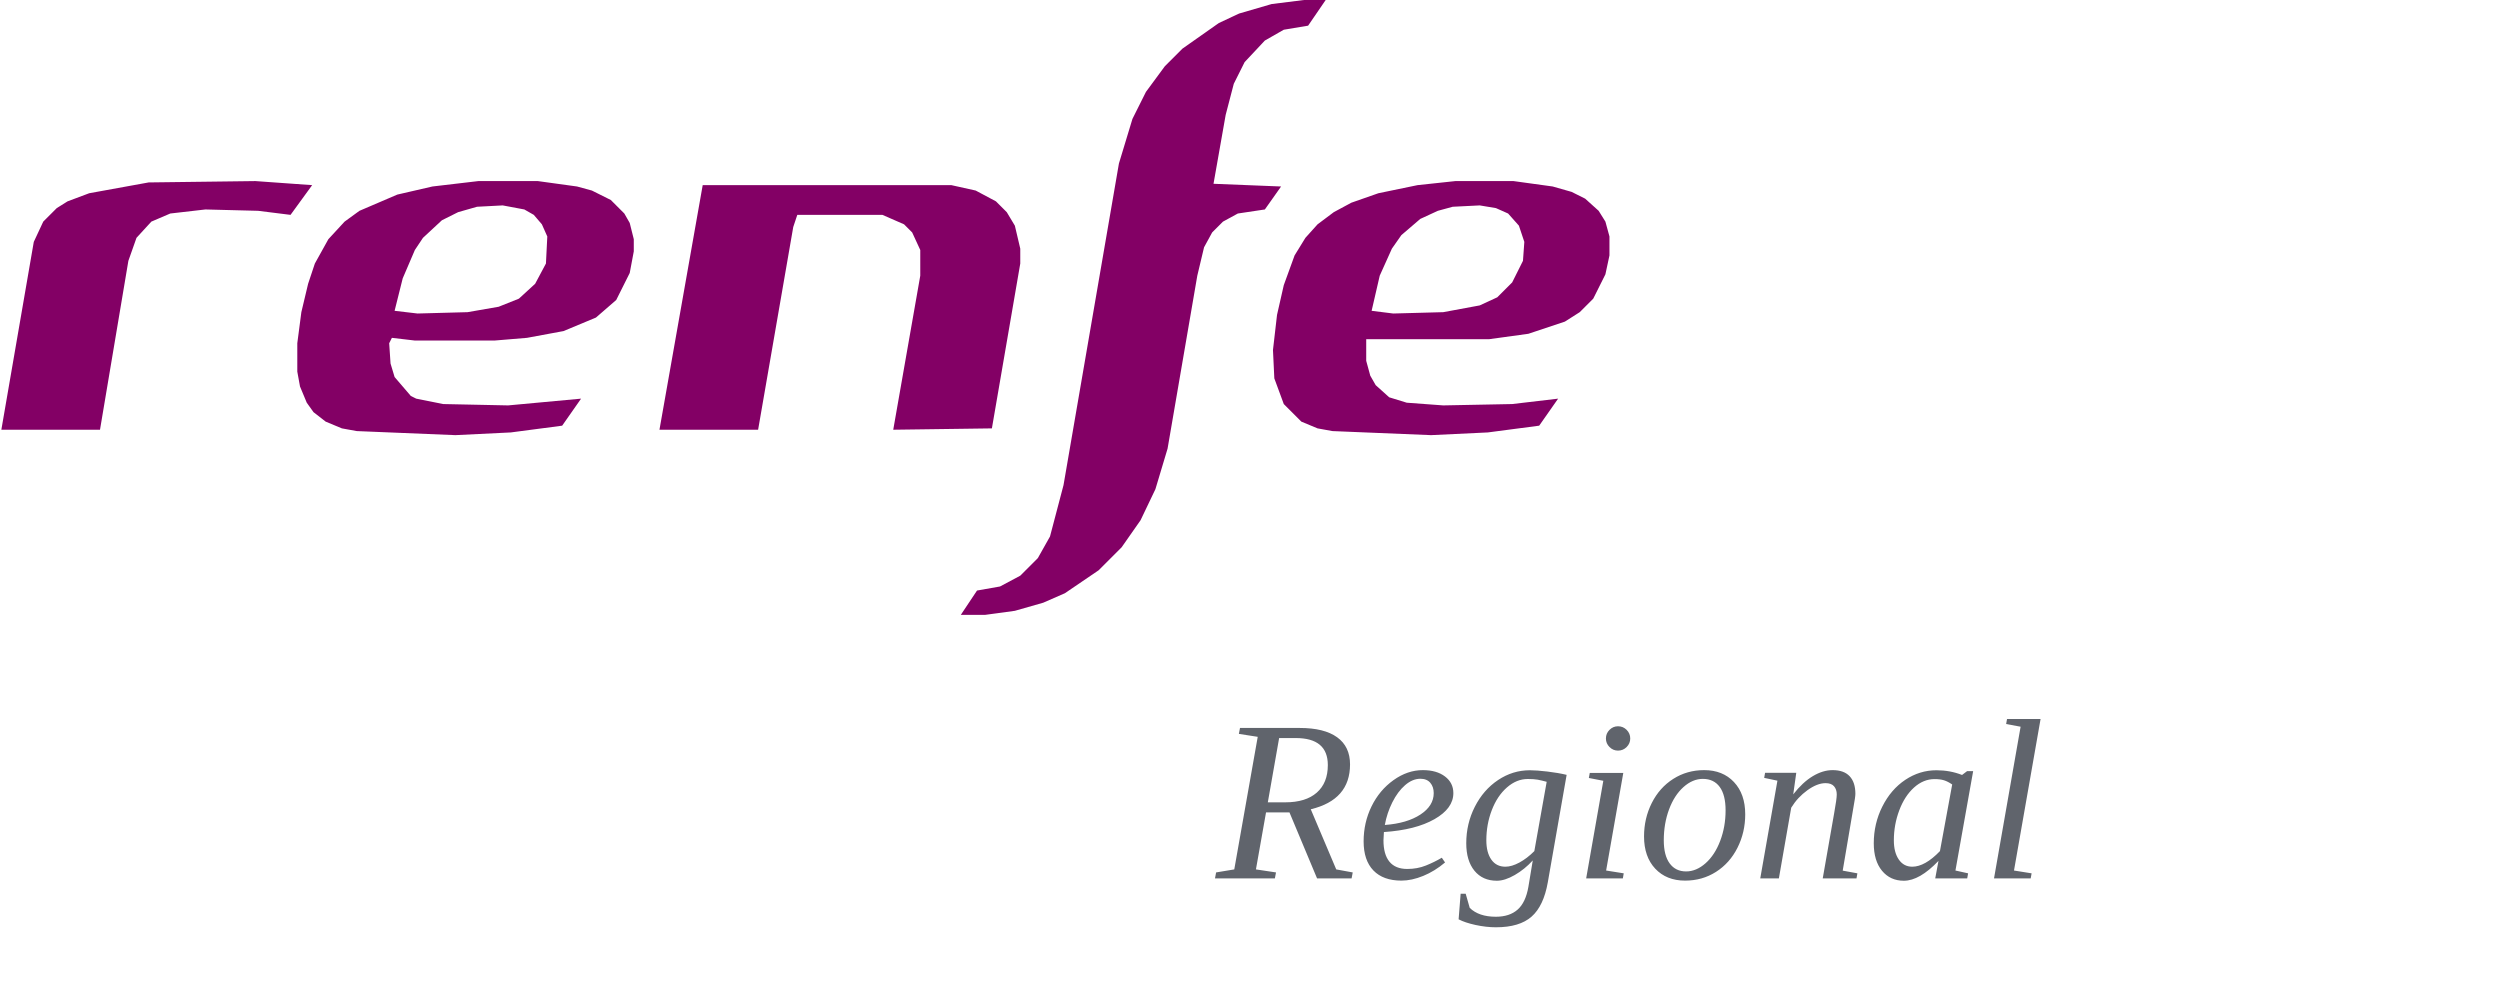
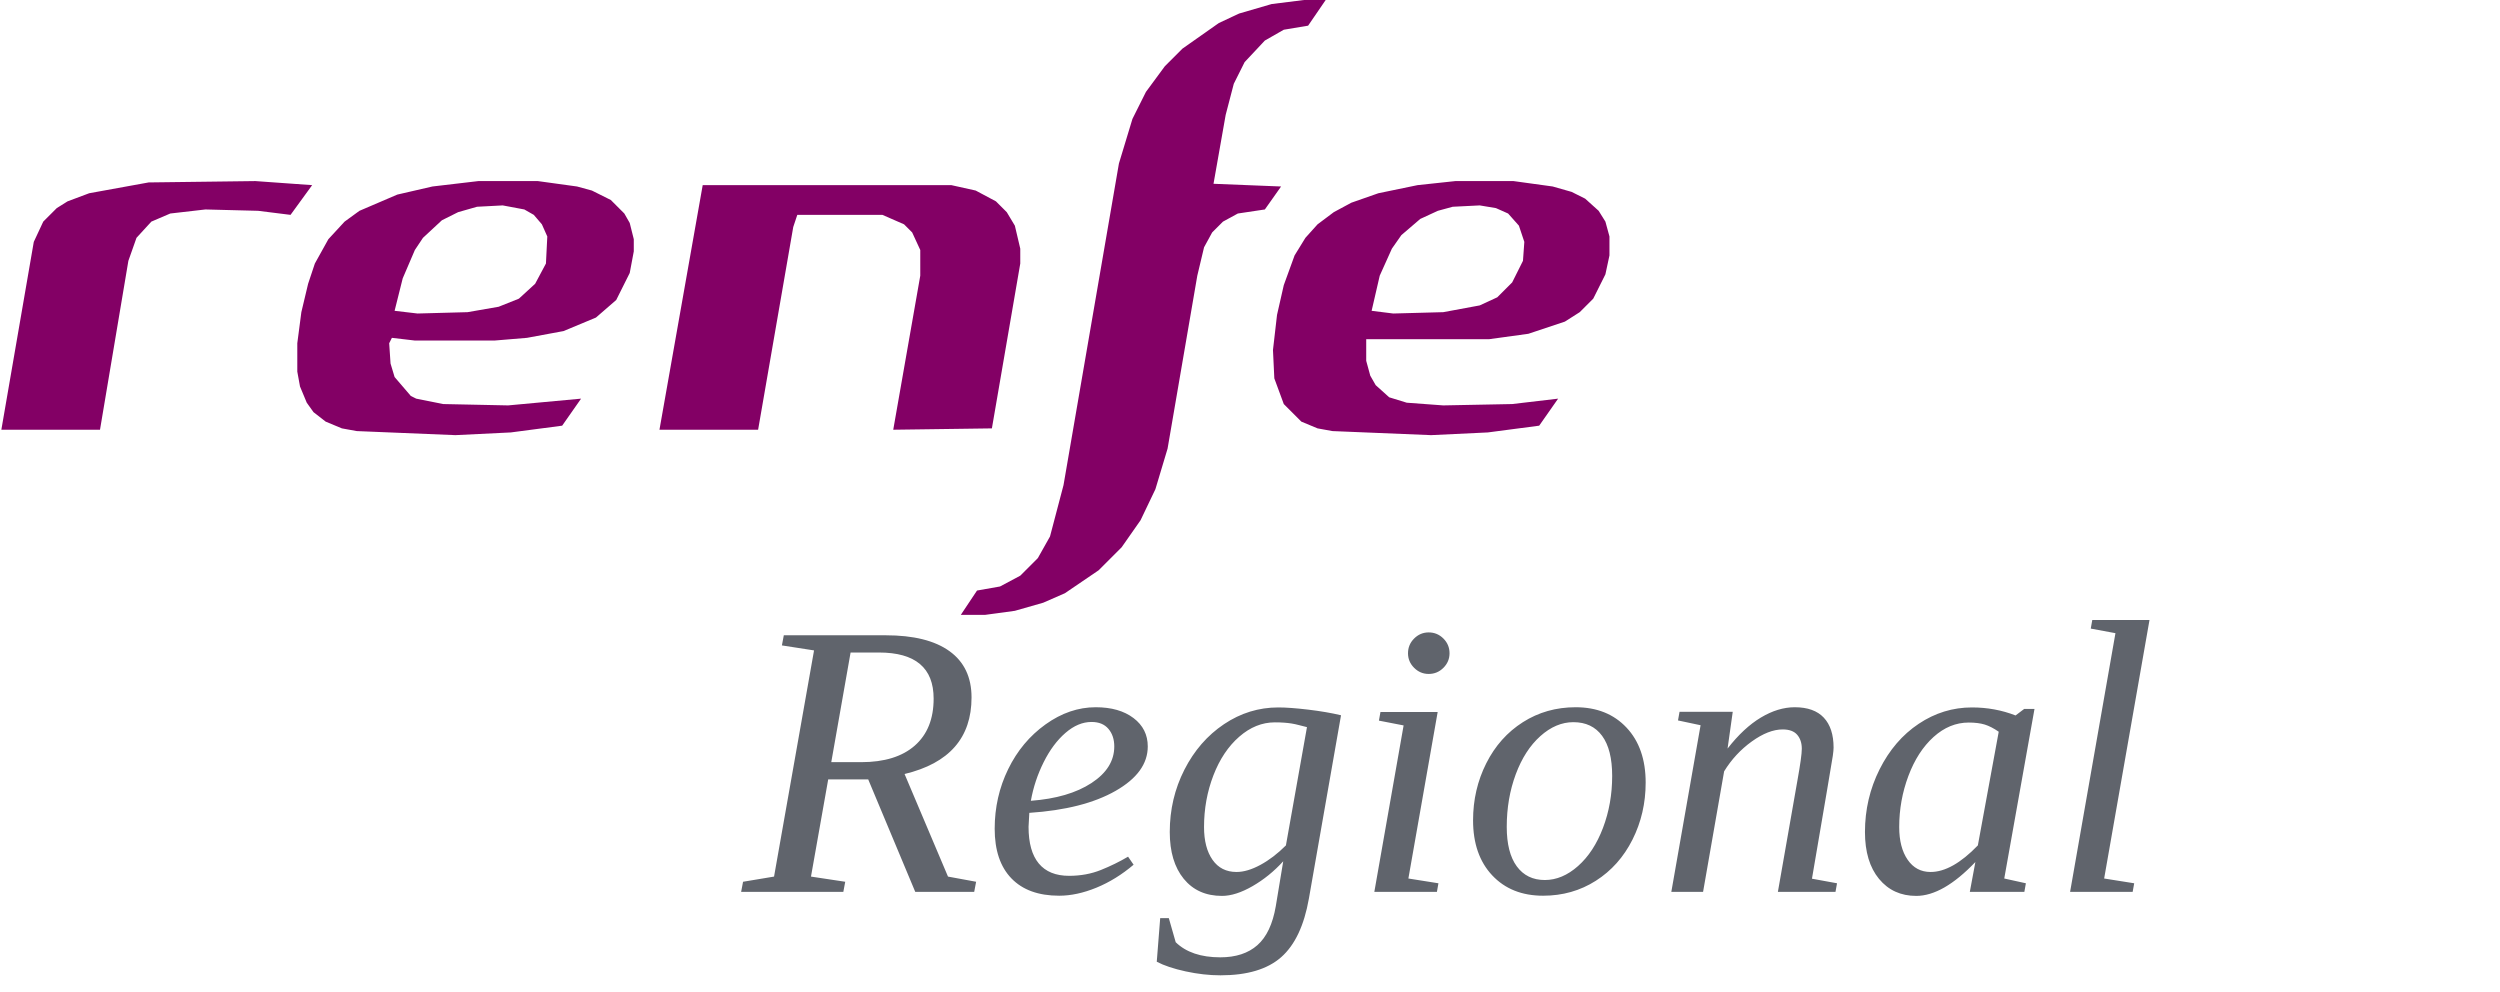
<svg xmlns="http://www.w3.org/2000/svg" viewBox="0 0 1850 734">
  <style type="text/css">
        .st0{fill:#830065;}
        .st1{fill:#60646C;}
    </style>
  <path class="st0" fill-rule="evenodd" d="M 520,137 L 488,318 L 561,318 L 587,168 L 590,159 L 653,159 L 669,166 L 675,172 L 681,185 L 681,204 L 661,318 L 734,317 L 755,195 L 755,184 L 751,167 L 745,157 L 737,149 L 722,141 L 704,137 Z M 1183,156 L 1173,147 L 1163,142 L 1149,138 L 1120,134 L 1077,134 L 1049,137 L 1020,143 L 1000,150 L 987,157 L 975,166 L 966,176 L 958,189 L 950,211 L 945,233 L 942,259 L 943,280 L 950,299 L 963,312 L 975,317 L 986,319 L 1059,322 L 1101,320 L 1139,315 L 1153,295 L 1119,299 L 1068,300 L 1041,298 L 1028,294 L 1018,285 L 1014,278 L 1011,267 L 1011,251 L 1102,251 L 1131,247 L 1158,238 L 1169,231 L 1179,221 L 1188,203 L 1191,189 L 1191,175 L 1188,164 Z M 1124,167 L 1128,179 L 1127,193 L 1119,209 L 1108,220 L 1095,226 L 1068,231 L 1031,232 L 1015,230 L 1021,204 L 1030,184 L 1037,174 L 1051,162 L 1064,156 L 1075,153 L 1095,152 L 1107,154 L 1116,158 Z M 462,158 L 452,148 L 438,141 L 427,138 L 398,134 L 354,134 L 320,138 L 294,144 L 266,156 L 255,164 L 243,177 L 233,195 L 228,210 L 223,231 L 220,254 L 220,275 L 222,286 L 227,298 L 232,305 L 241,312 L 253,317 L 264,319 L 337,322 L 378,320 L 416,315 L 430,295 L 376,300 L 328,299 L 308,295 L 304,293 L 292,279 L 289,269 L 288,254 L 290,250 L 307,252 L 366,252 L 390,250 L 417,245 L 441,235 L 456,222 L 466,202 L 469,186 L 469,177 L 466,165 Z M 401,166 L 405,175 L 404,195 L 396,210 L 384,221 L 369,227 L 346,231 L 309,232 L 292,230 L 298,206 L 307,185 L 313,176 L 327,163 L 339,157 L 353,153 L 372,152 L 388,155 L 395,159 Z M 231,137 L 189,134 L 110,135 L 66,143 L 50,149 L 42,154 L 32,164 L 25,179 L 1,318 L 74,318 L 95,193 L 101,176 L 112,164 L 126,158 L 152,155 L 191,156 L 215,159 Z M 981,0 L 965,0 L 941,3 L 917,10 L 902,17 L 875,36 L 862,49 L 848,68 L 838,88 L 828,121 L 787,359 L 777,397 L 768,413 L 755,426 L 740,434 L 723,437 L 711,455 L 729,455 L 751,452 L 772,446 L 788,439 L 813,422 L 830,405 L 844,385 L 855,362 L 864,332 L 886,204 L 891,183 L 897,172 L 905,164 L 916,158 L 936,155 L 948,138 L 898,136 L 907,85 L 913,62 L 921,46 L 936,30 L 950,22 L 968,19 Z" />
-   <text x="900" y="650" font-family="Georgia, 'Times New Roman', serif" font-style="italic" font-weight="500" font-size="170" class="st1">Regional</text>
+   <text x="550" y="660" font-family="Georgia, 'Times New Roman', serif" font-style="italic" font-weight="500" font-size="290" class="st1">Regional</text>
</svg>
